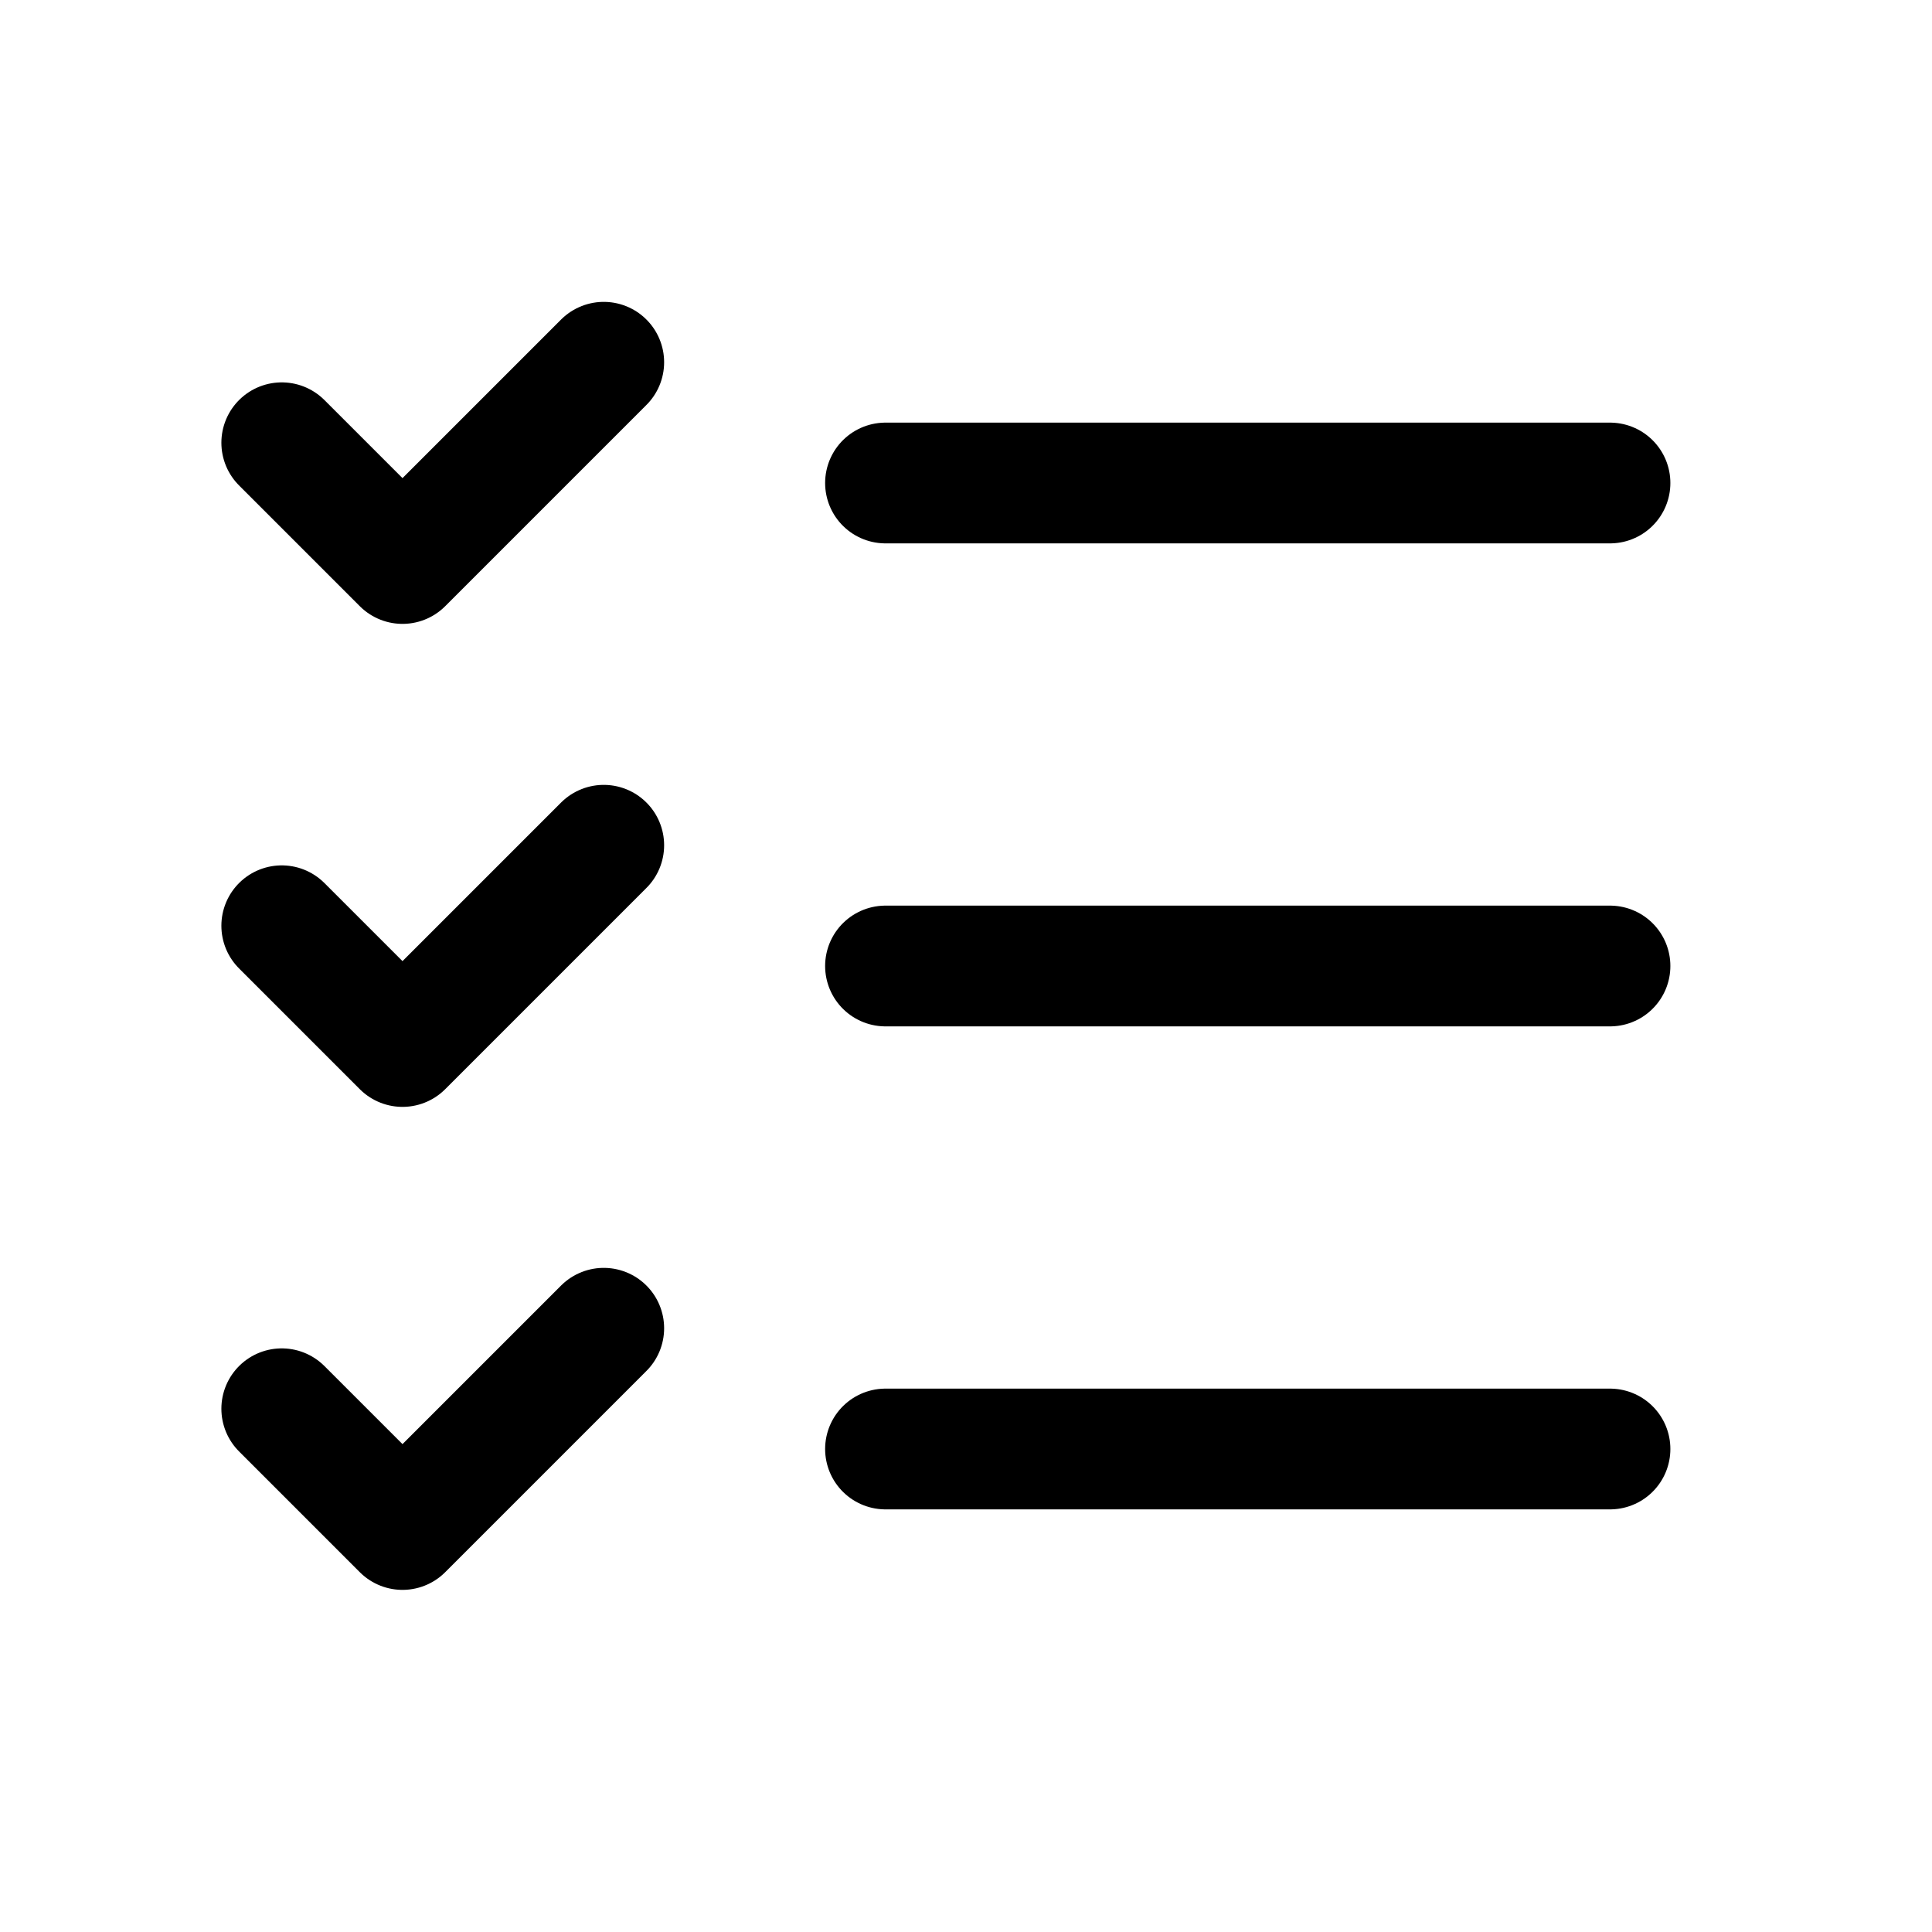
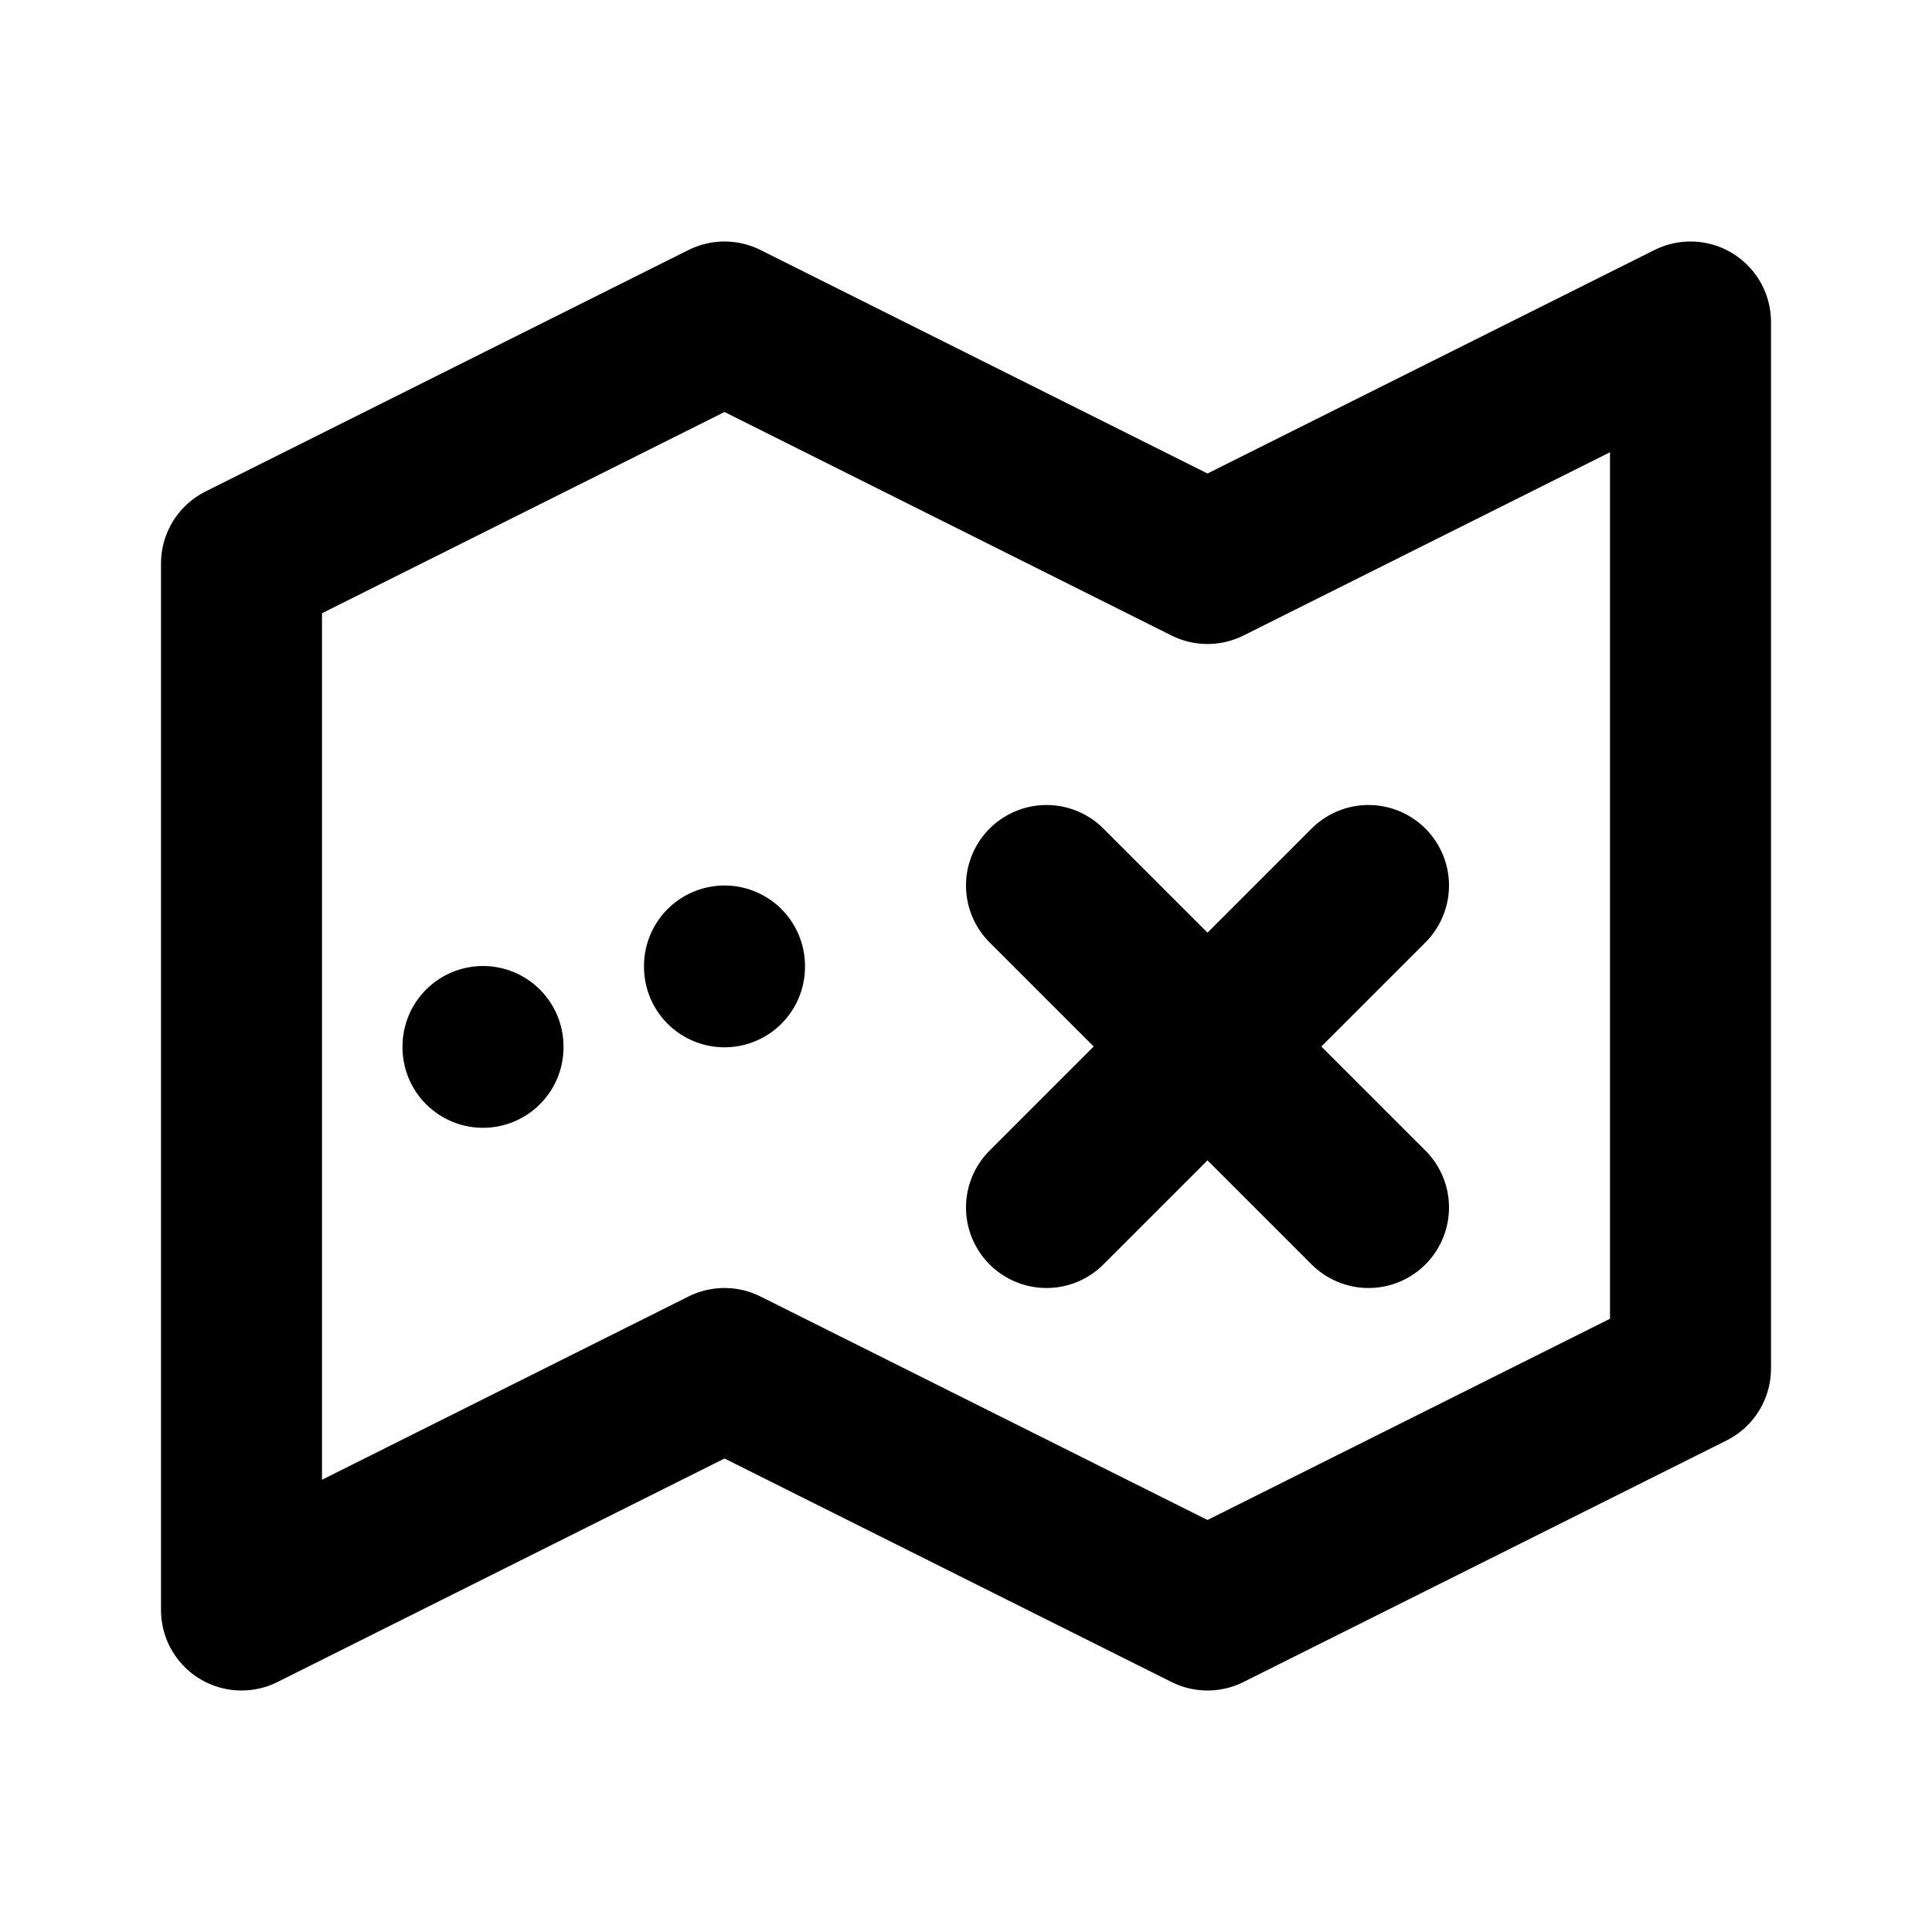
- <svg xmlns="http://www.w3.org/2000/svg" viewBox="0 0 24 24" stroke-width="1.5" stroke="currentColor" fill="none" stroke-linecap="round" stroke-linejoin="round">
-   <path stroke="none" d="M0 0h24v24H0z" fill="none" />
-   <path d="M3.5 5.5l1.5 1.5l2.5 -2.5" />
-   <path d="M3.5 11.5l1.5 1.5l2.5 -2.5" />
-   <path d="M3.5 17.5l1.5 1.5l2.5 -2.5" />
-   <path d="M11 6l9 0" />
-   <path d="M11 12l9 0" />
-   <path d="M11 18l9 0" />
+ <svg xmlns="http://www.w3.org/2000/svg" viewBox="0 0 24 24" fill="none" width="24" height="24" stroke-width="2" stroke-linejoin="round" stroke-linecap="round" stroke="currentColor">
+   <path d="M3 7l6 -3l6 3l6 -3v13l-6 3l-6 -3l-6 3v-13" />
+   <path d="M9 12v.01" />
+   <path d="M6 13v.01" />
+   <path d="M17 15l-4 -4" />
+   <path d="M13 15l4 -4" />
</svg>
